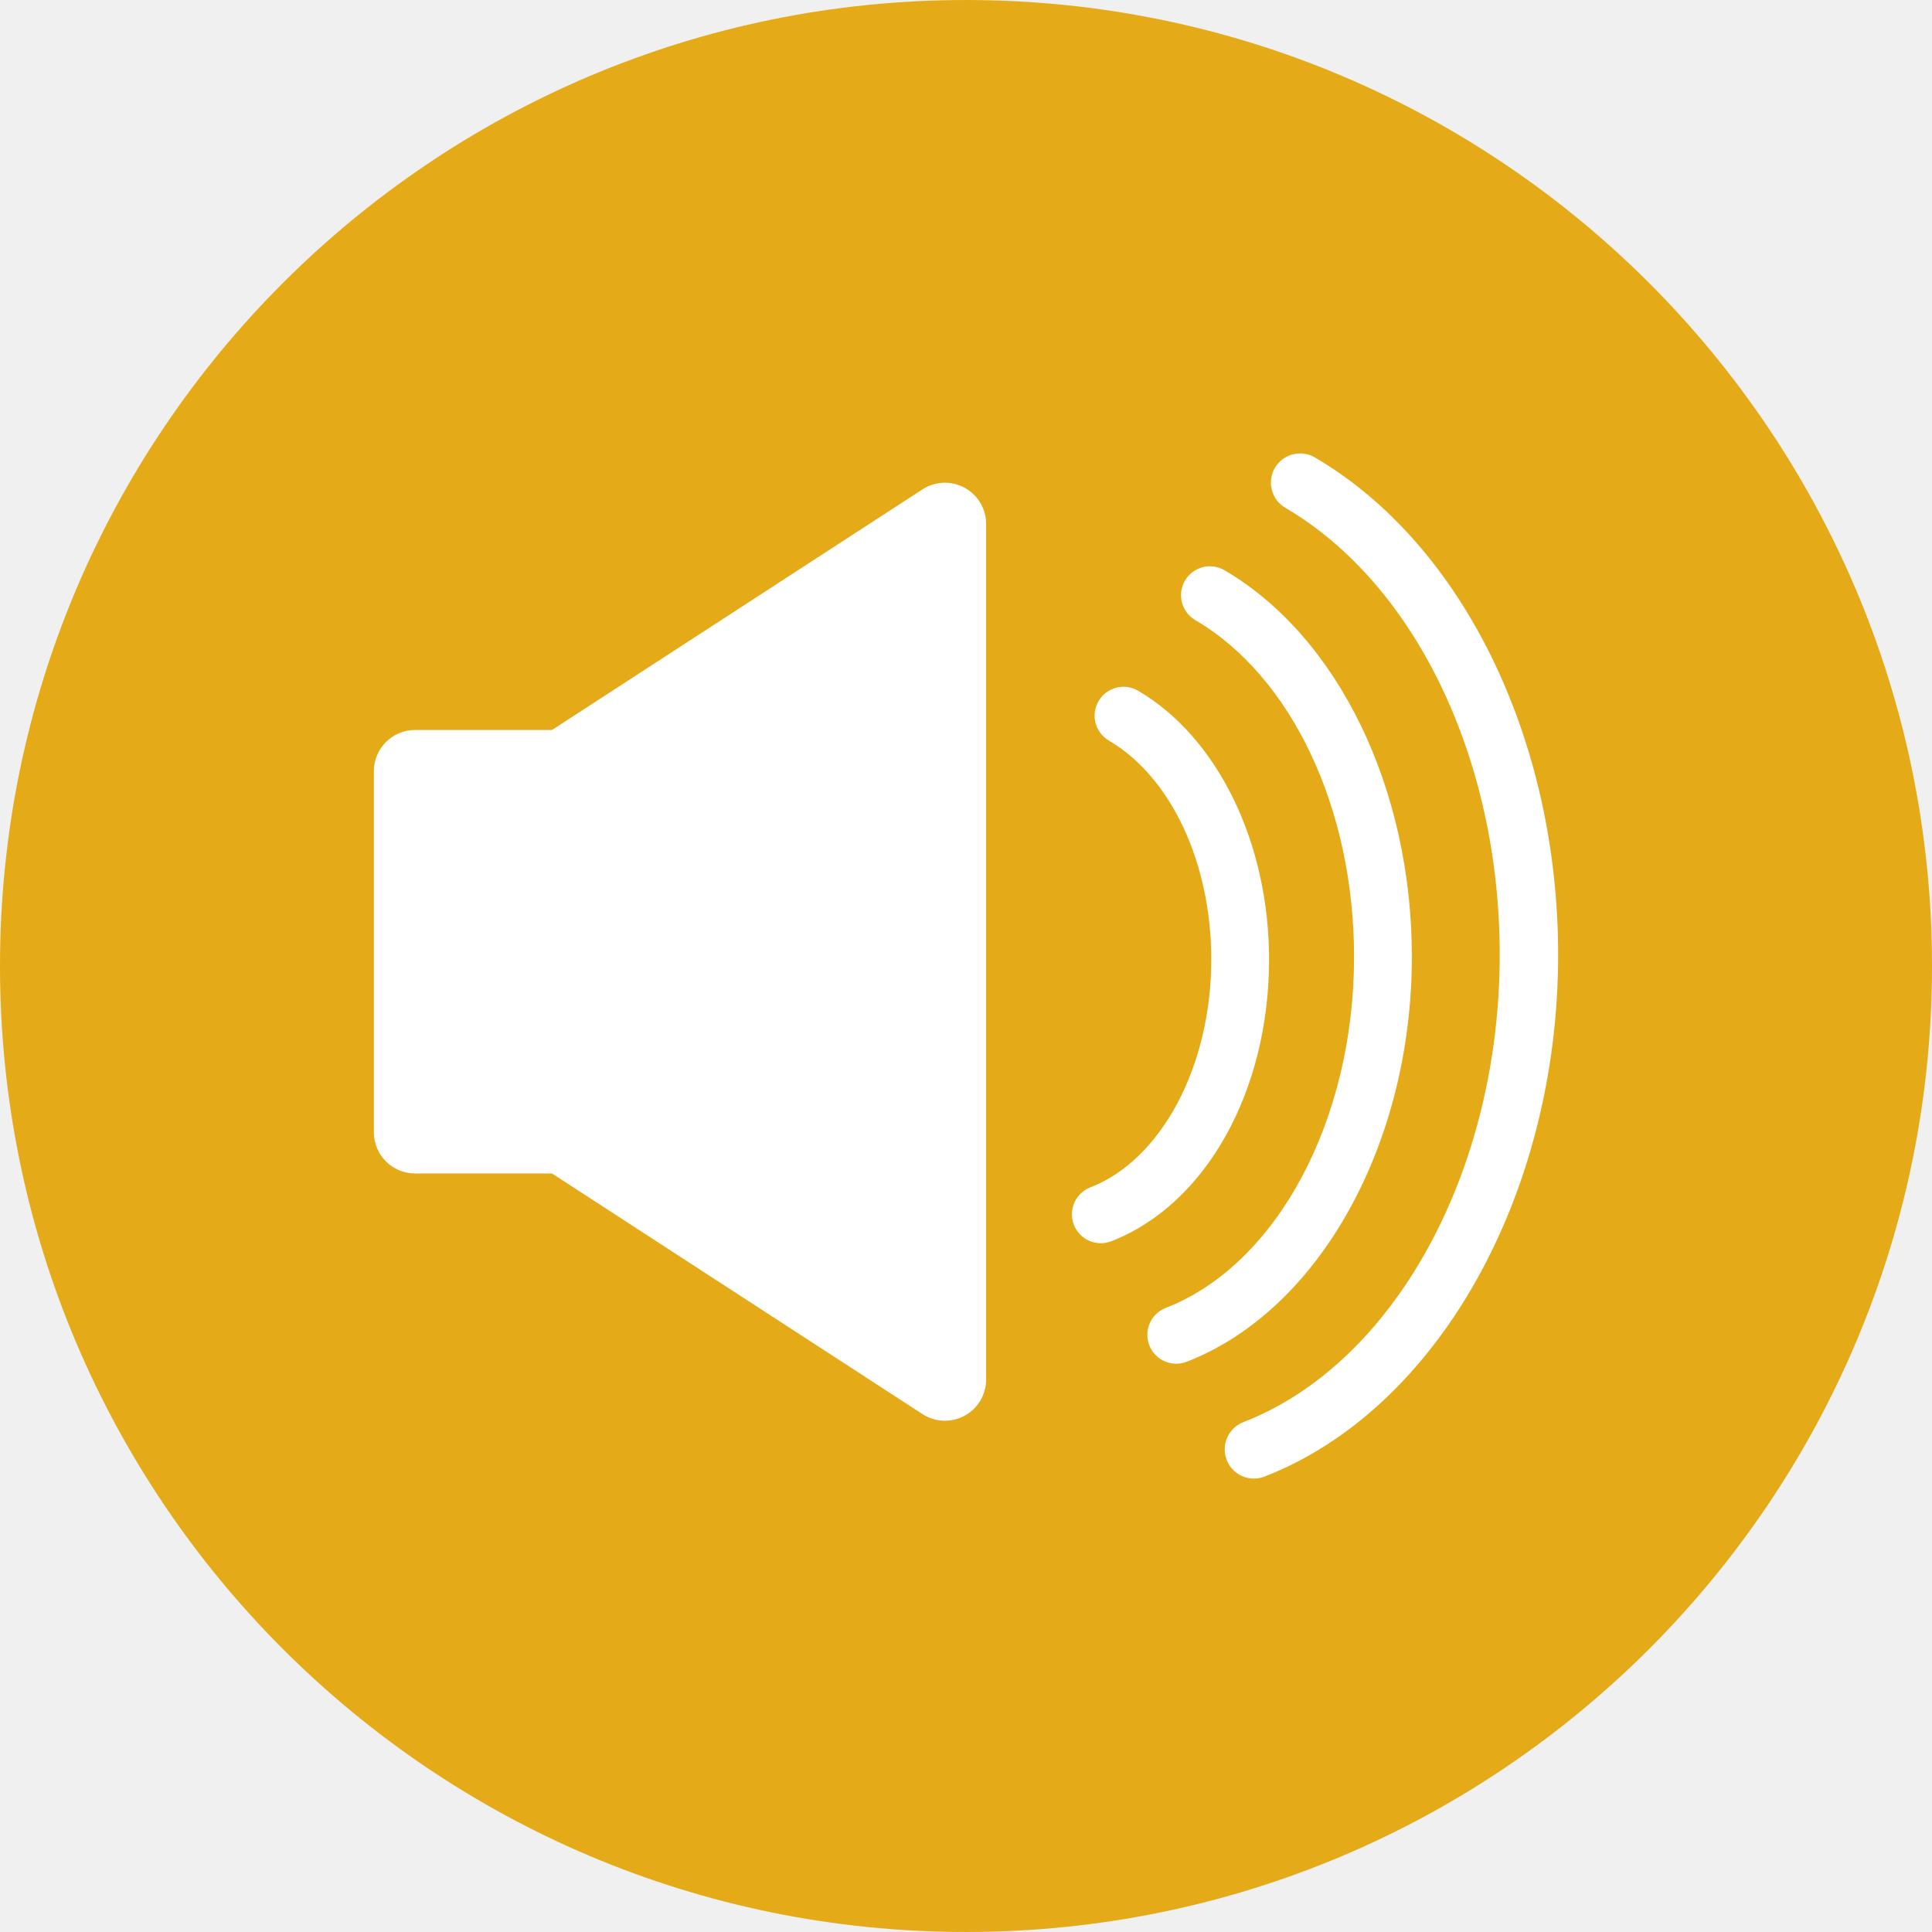
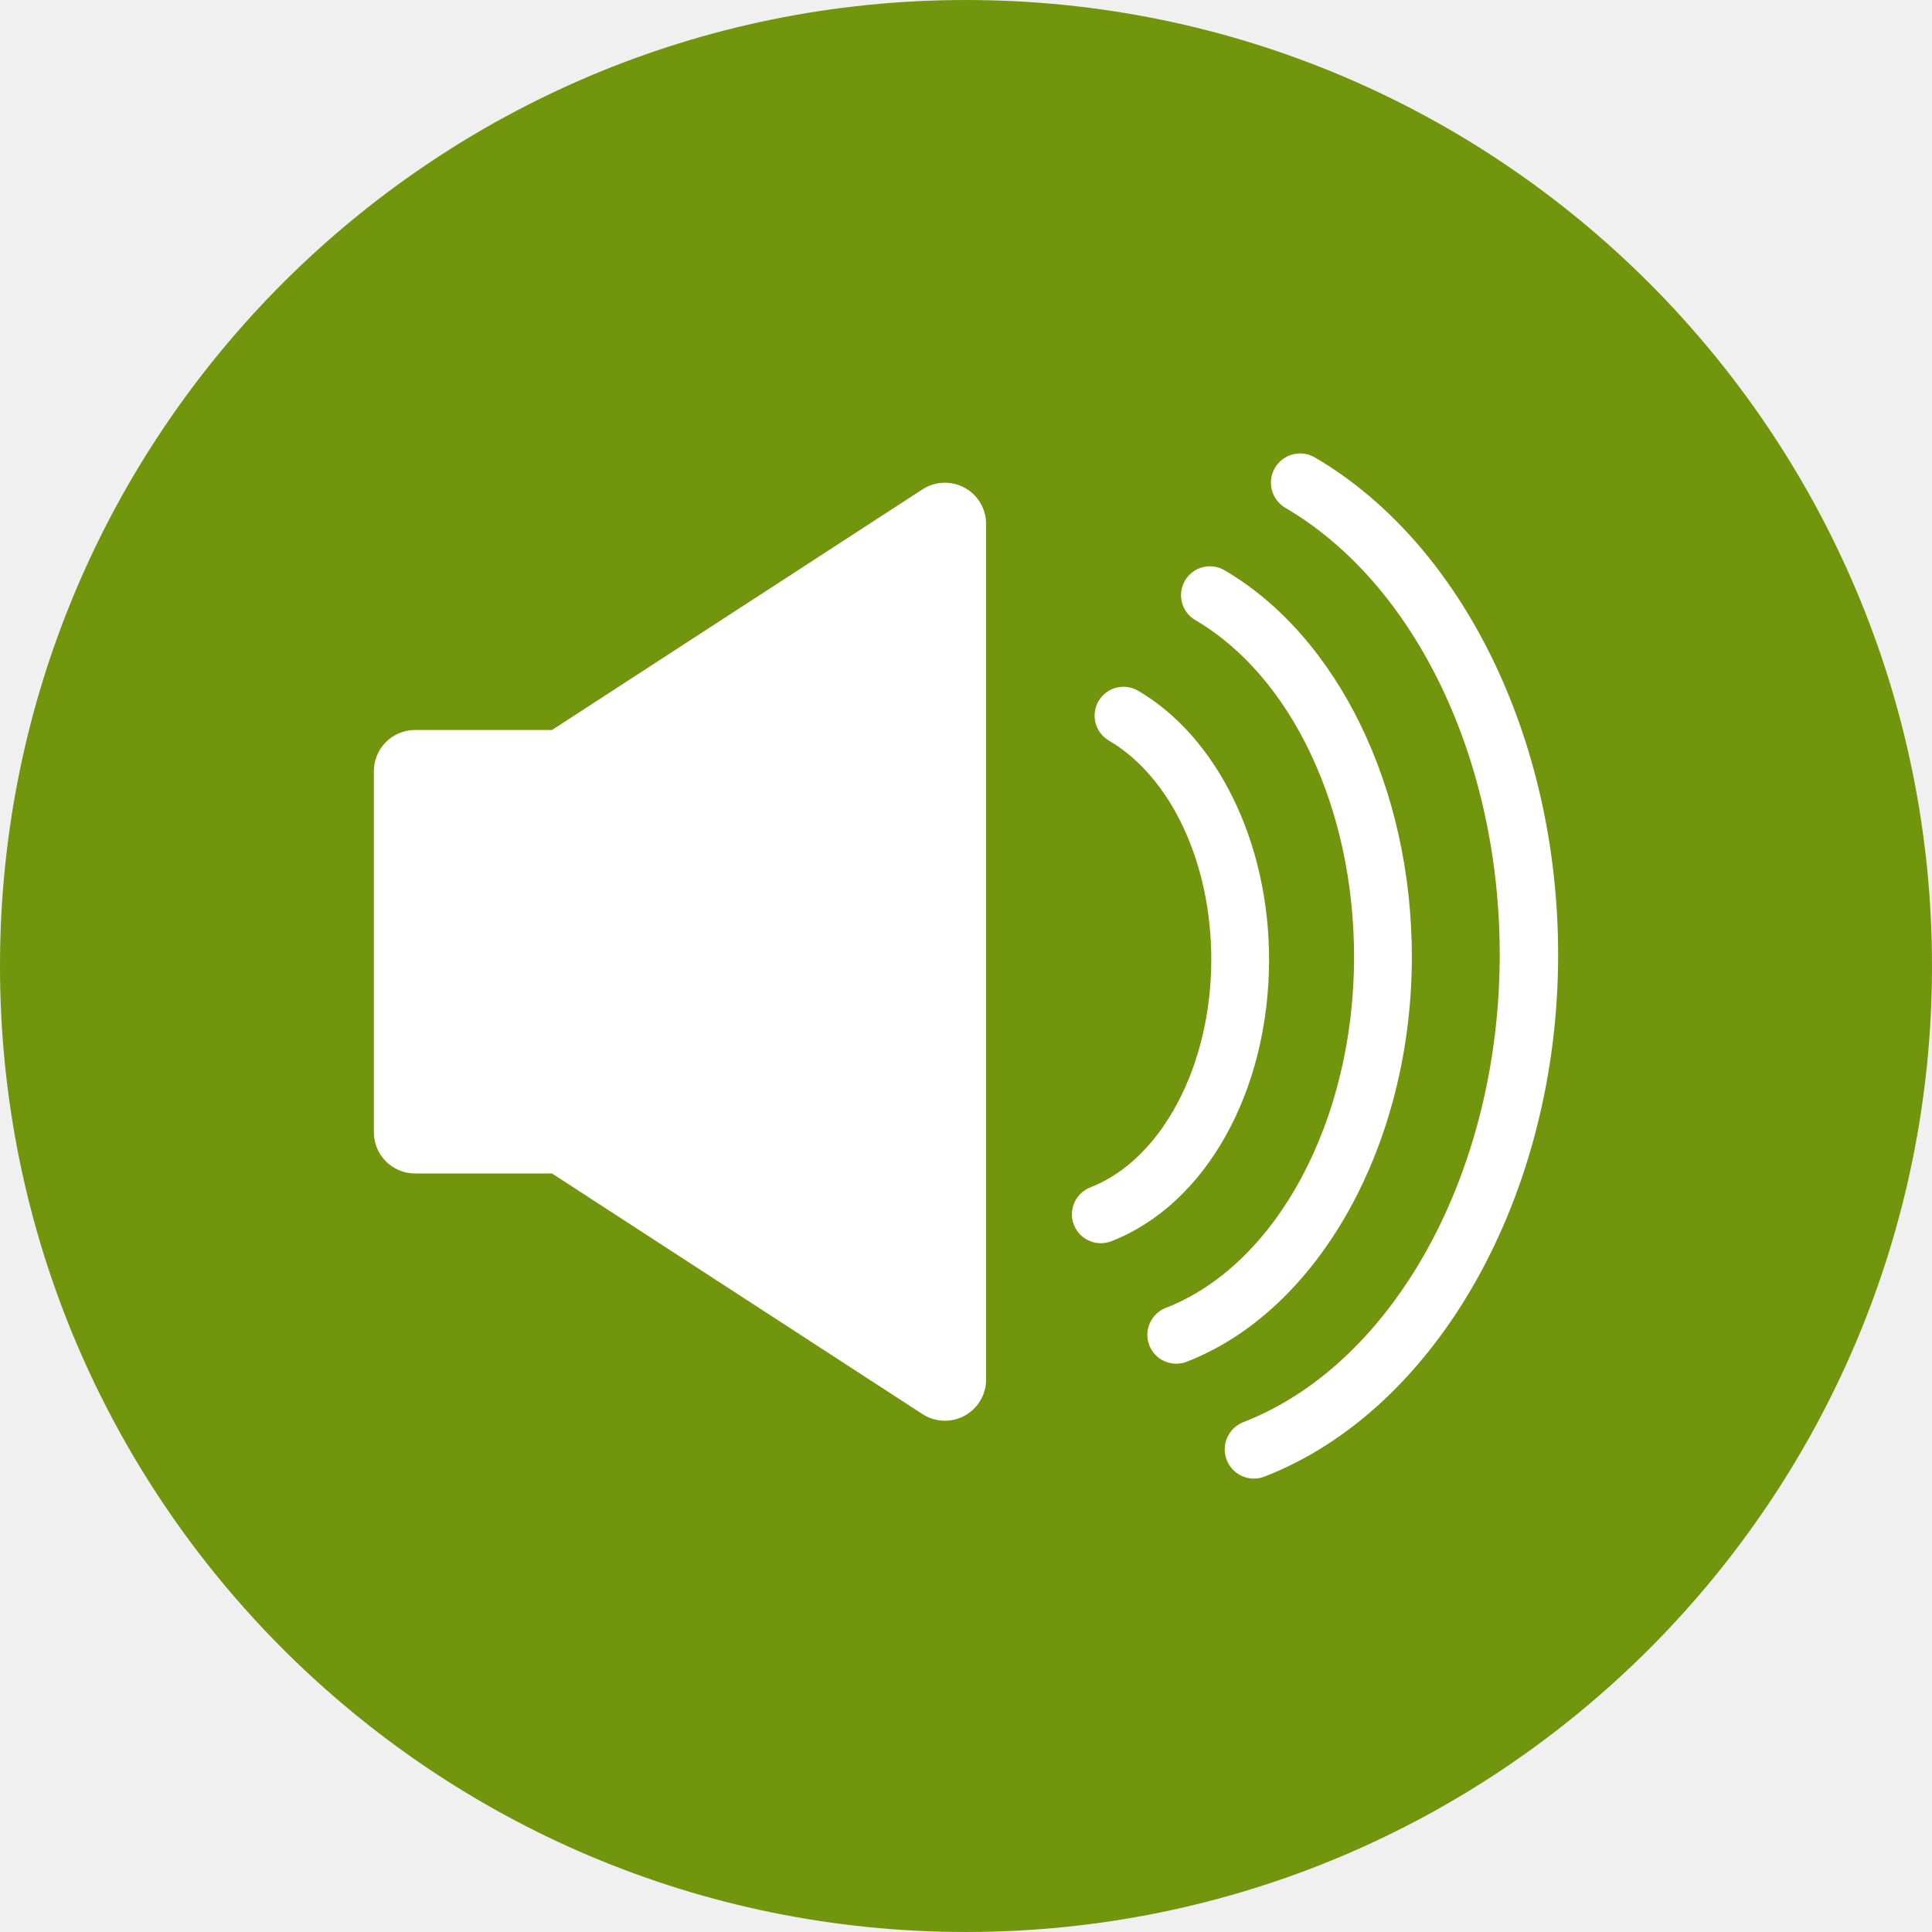
<svg xmlns="http://www.w3.org/2000/svg" version="1.1" id="Layer_1" x="0px" y="0px" viewBox="0 0 496.159 496.159" style="enable-background:new 0 0 496.159 496.159;" xml:space="preserve">
-   <path style="fill:#E5AA17;" d="M496.159,248.085c0-137.023-111.07-248.082-248.076-248.082C111.071,0.003,0,111.063,0,248.085  c0,137.001,111.07,248.07,248.083,248.07C385.089,496.155,496.159,385.086,496.159,248.085z" />
+   <path style="fill:#72950e;" d="M496.159,248.085c0-137.023-111.07-248.082-248.076-248.082C111.071,0.003,0,111.063,0,248.085  c0,137.001,111.07,248.07,248.083,248.07C385.089,496.155,496.159,385.086,496.159,248.085z" />
  <g>
    <path style="fill:#FFFFFF;" d="M247.711,125.252c-3.41-1.851-7.559-1.688-10.813,0.426l-95.137,61.789h-35.164   c-5.845,0-10.583,4.738-10.583,10.584v92.727c0,5.845,4.738,10.583,10.583,10.583h35.164l95.137,61.79   c1.748,1.135,3.753,1.707,5.765,1.707c1.733,0,3.471-0.425,5.049-1.281c3.41-1.852,5.534-5.421,5.534-9.301V134.553   C253.244,130.672,251.121,127.103,247.711,125.252z" />
    <path style="fill:#FFFFFF;" d="M282.701,319.271c0.894,0,1.801-0.162,2.685-0.504c24.239-9.412,40.524-38.49,40.524-72.359   c0-29.957-13.2-57.049-33.63-69.018c-3.534-2.072-8.08-0.885-10.153,2.65c-2.073,3.536-0.885,8.082,2.651,10.153   c15.971,9.358,26.291,31.424,26.291,56.214c0,27.359-12.77,51.424-31.055,58.525c-3.82,1.481-5.714,5.781-4.231,9.602   C276.924,317.474,279.729,319.271,282.701,319.271z" />
    <path style="fill:#FFFFFF;" d="M302.073,350.217c0.895,0,1.802-0.162,2.684-0.504c34.046-13.219,57.822-55.979,57.822-103.988   c0-43.187-18.884-82.156-48.11-99.279c-3.534-2.072-8.082-0.885-10.152,2.652c-2.073,3.535-0.885,8.081,2.651,10.152   c24.768,14.512,40.771,48.455,40.771,86.475c0,42.027-19.883,79.1-48.353,90.154c-3.82,1.481-5.715,5.781-4.231,9.602   C296.295,348.418,299.1,350.217,302.073,350.217z" />
    <path style="fill:#FFFFFF;" d="M322.025,379.715c-3.005,0-5.841-1.818-6.994-4.788c-1.499-3.861,0.416-8.206,4.277-9.706   c38.764-15.051,65.837-64.404,65.837-120.019c0-50.136-21.609-95.192-55.052-114.786c-3.574-2.094-4.773-6.688-2.68-10.262   c2.094-3.574,6.688-4.774,10.263-2.68c37.948,22.232,62.469,72.369,62.469,127.728c0,61.66-31.009,116.764-75.409,134.002   C323.846,379.551,322.928,379.715,322.025,379.715z" />
  </g>
  <g>
</g>
  <g>
</g>
  <g>
</g>
  <g>
</g>
  <g>
</g>
  <g>
</g>
  <g>
</g>
  <g>
</g>
  <g>
</g>
  <g>
</g>
  <g>
</g>
  <g>
</g>
  <g>
</g>
  <g>
</g>
  <g>
</g>
</svg>
